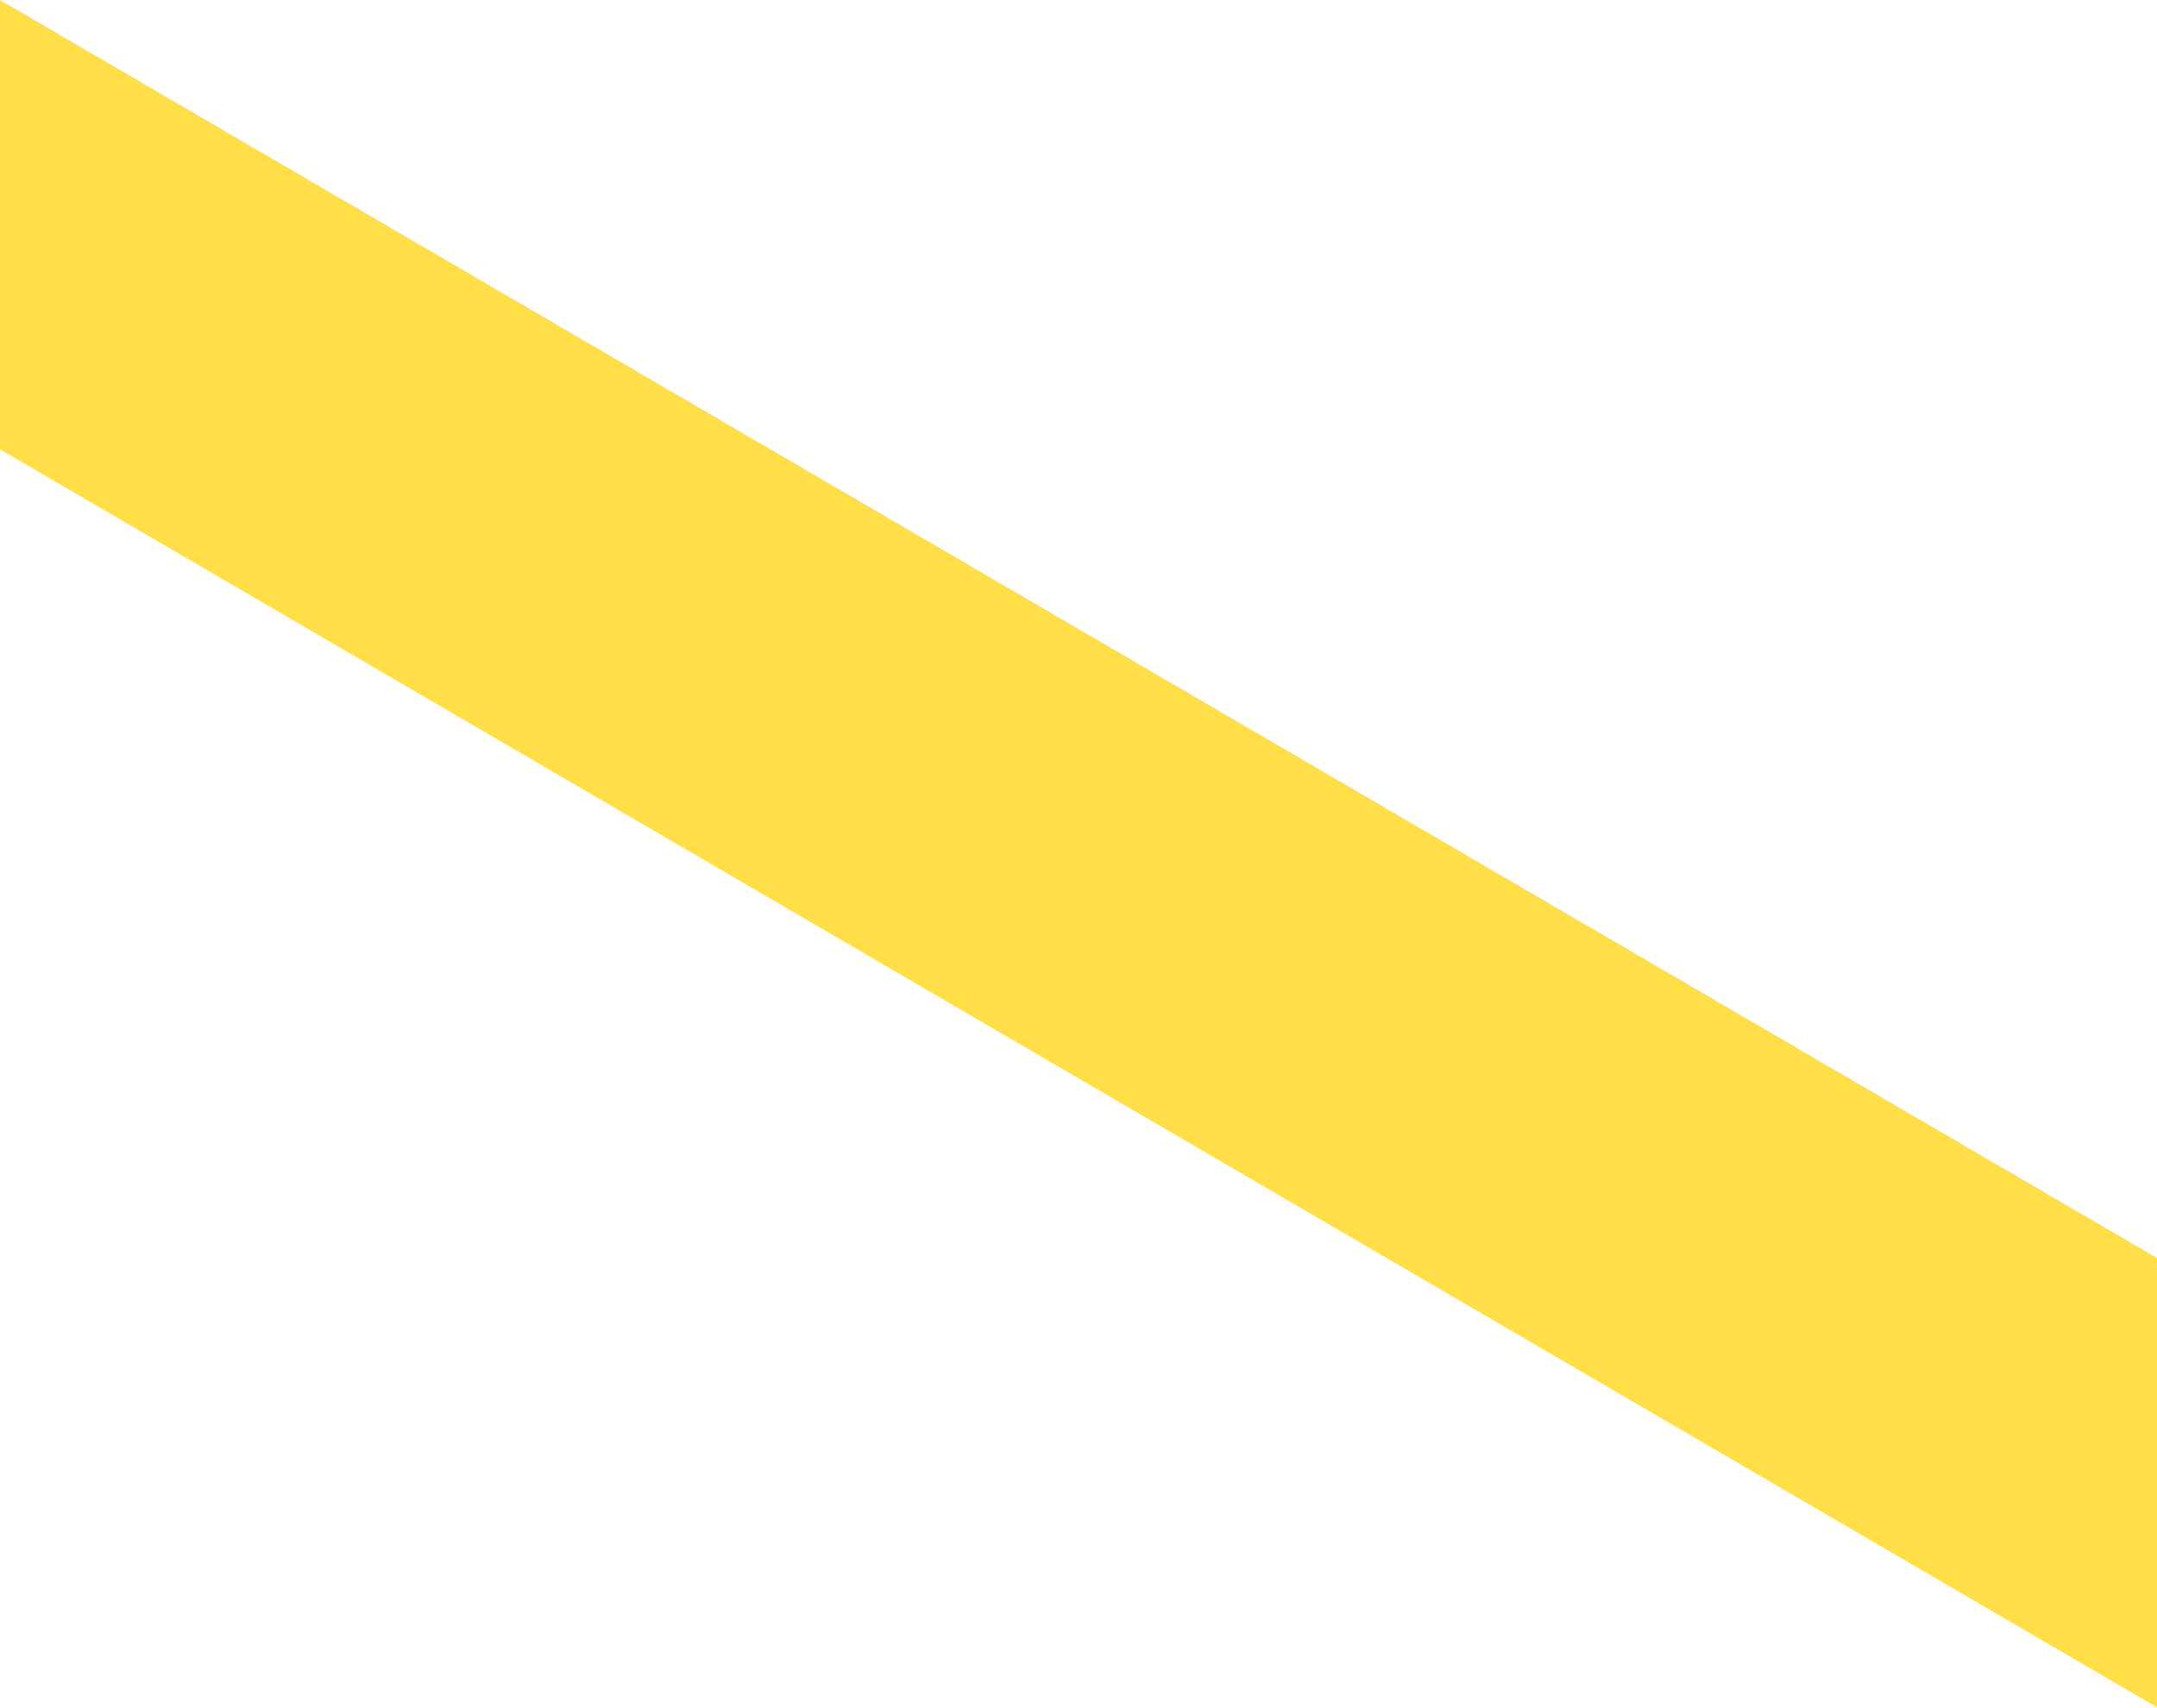
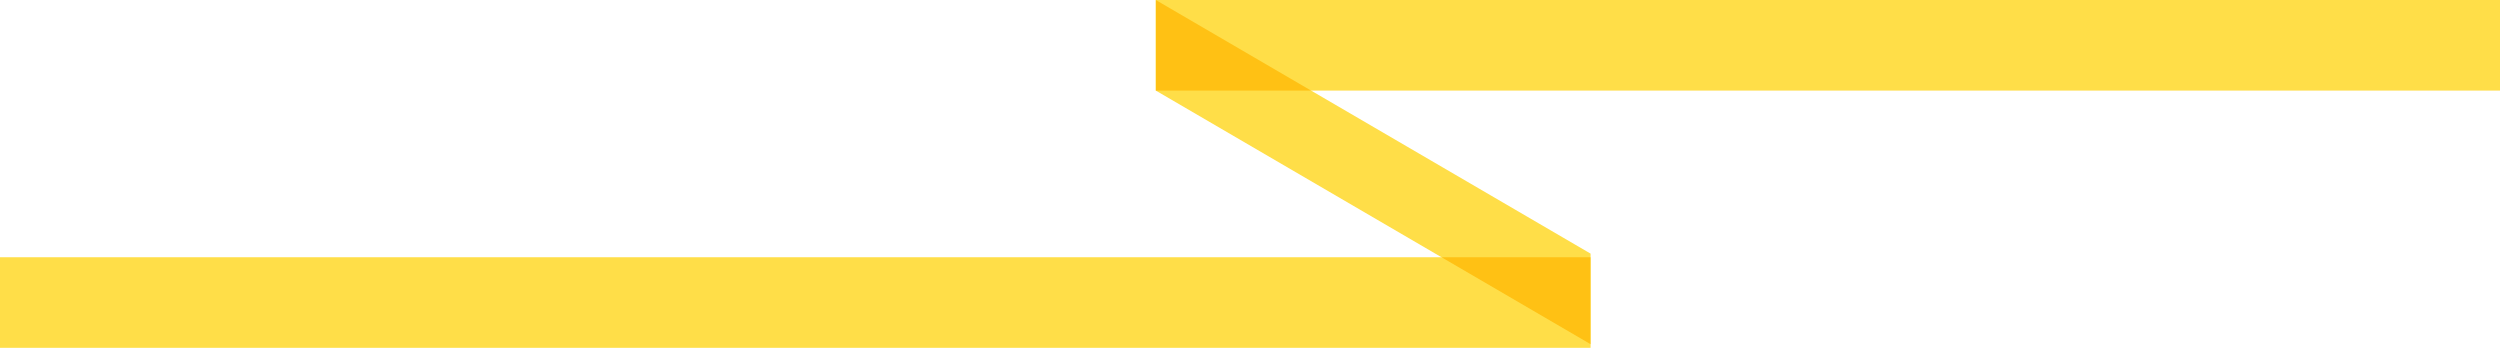
- <svg xmlns="http://www.w3.org/2000/svg" width="240" height="190" viewBox="0 0 240 190">
-   <path id="패스_5088" data-name="패스 5088" d="M0,0,240,140v50L0,50Z" fill="#ff6f24" style="mix-blend-mode: hard-light;isolation: isolate" />
+ <svg xmlns="http://www.w3.org/2000/svg" width="1380" height="192" viewBox="0 0 1380 192">
+   <g id="그룹_4324" data-name="그룹 4324" transform="translate(25 -3642)">
+     <rect id="사각형_1949" data-name="사각형 1949" width="742" height="50" transform="translate(613 3642)" fill="#ff6f24" style="mix-blend-mode: hard-light;isolation: isolate" />
+     <rect id="사각형_1950" data-name="사각형 1950" width="878" height="50" transform="translate(-25 3784)" fill="#ff6f24" style="mix-blend-mode: hard-light;isolation: isolate" />
+     <path id="패스_5088" data-name="패스 5088" d="M0,0,240,140v50L0,50Z" transform="translate(613 3642)" fill="#ff6f24" style="mix-blend-mode: hard-light;isolation: isolate" />
+   </g>
</svg>
